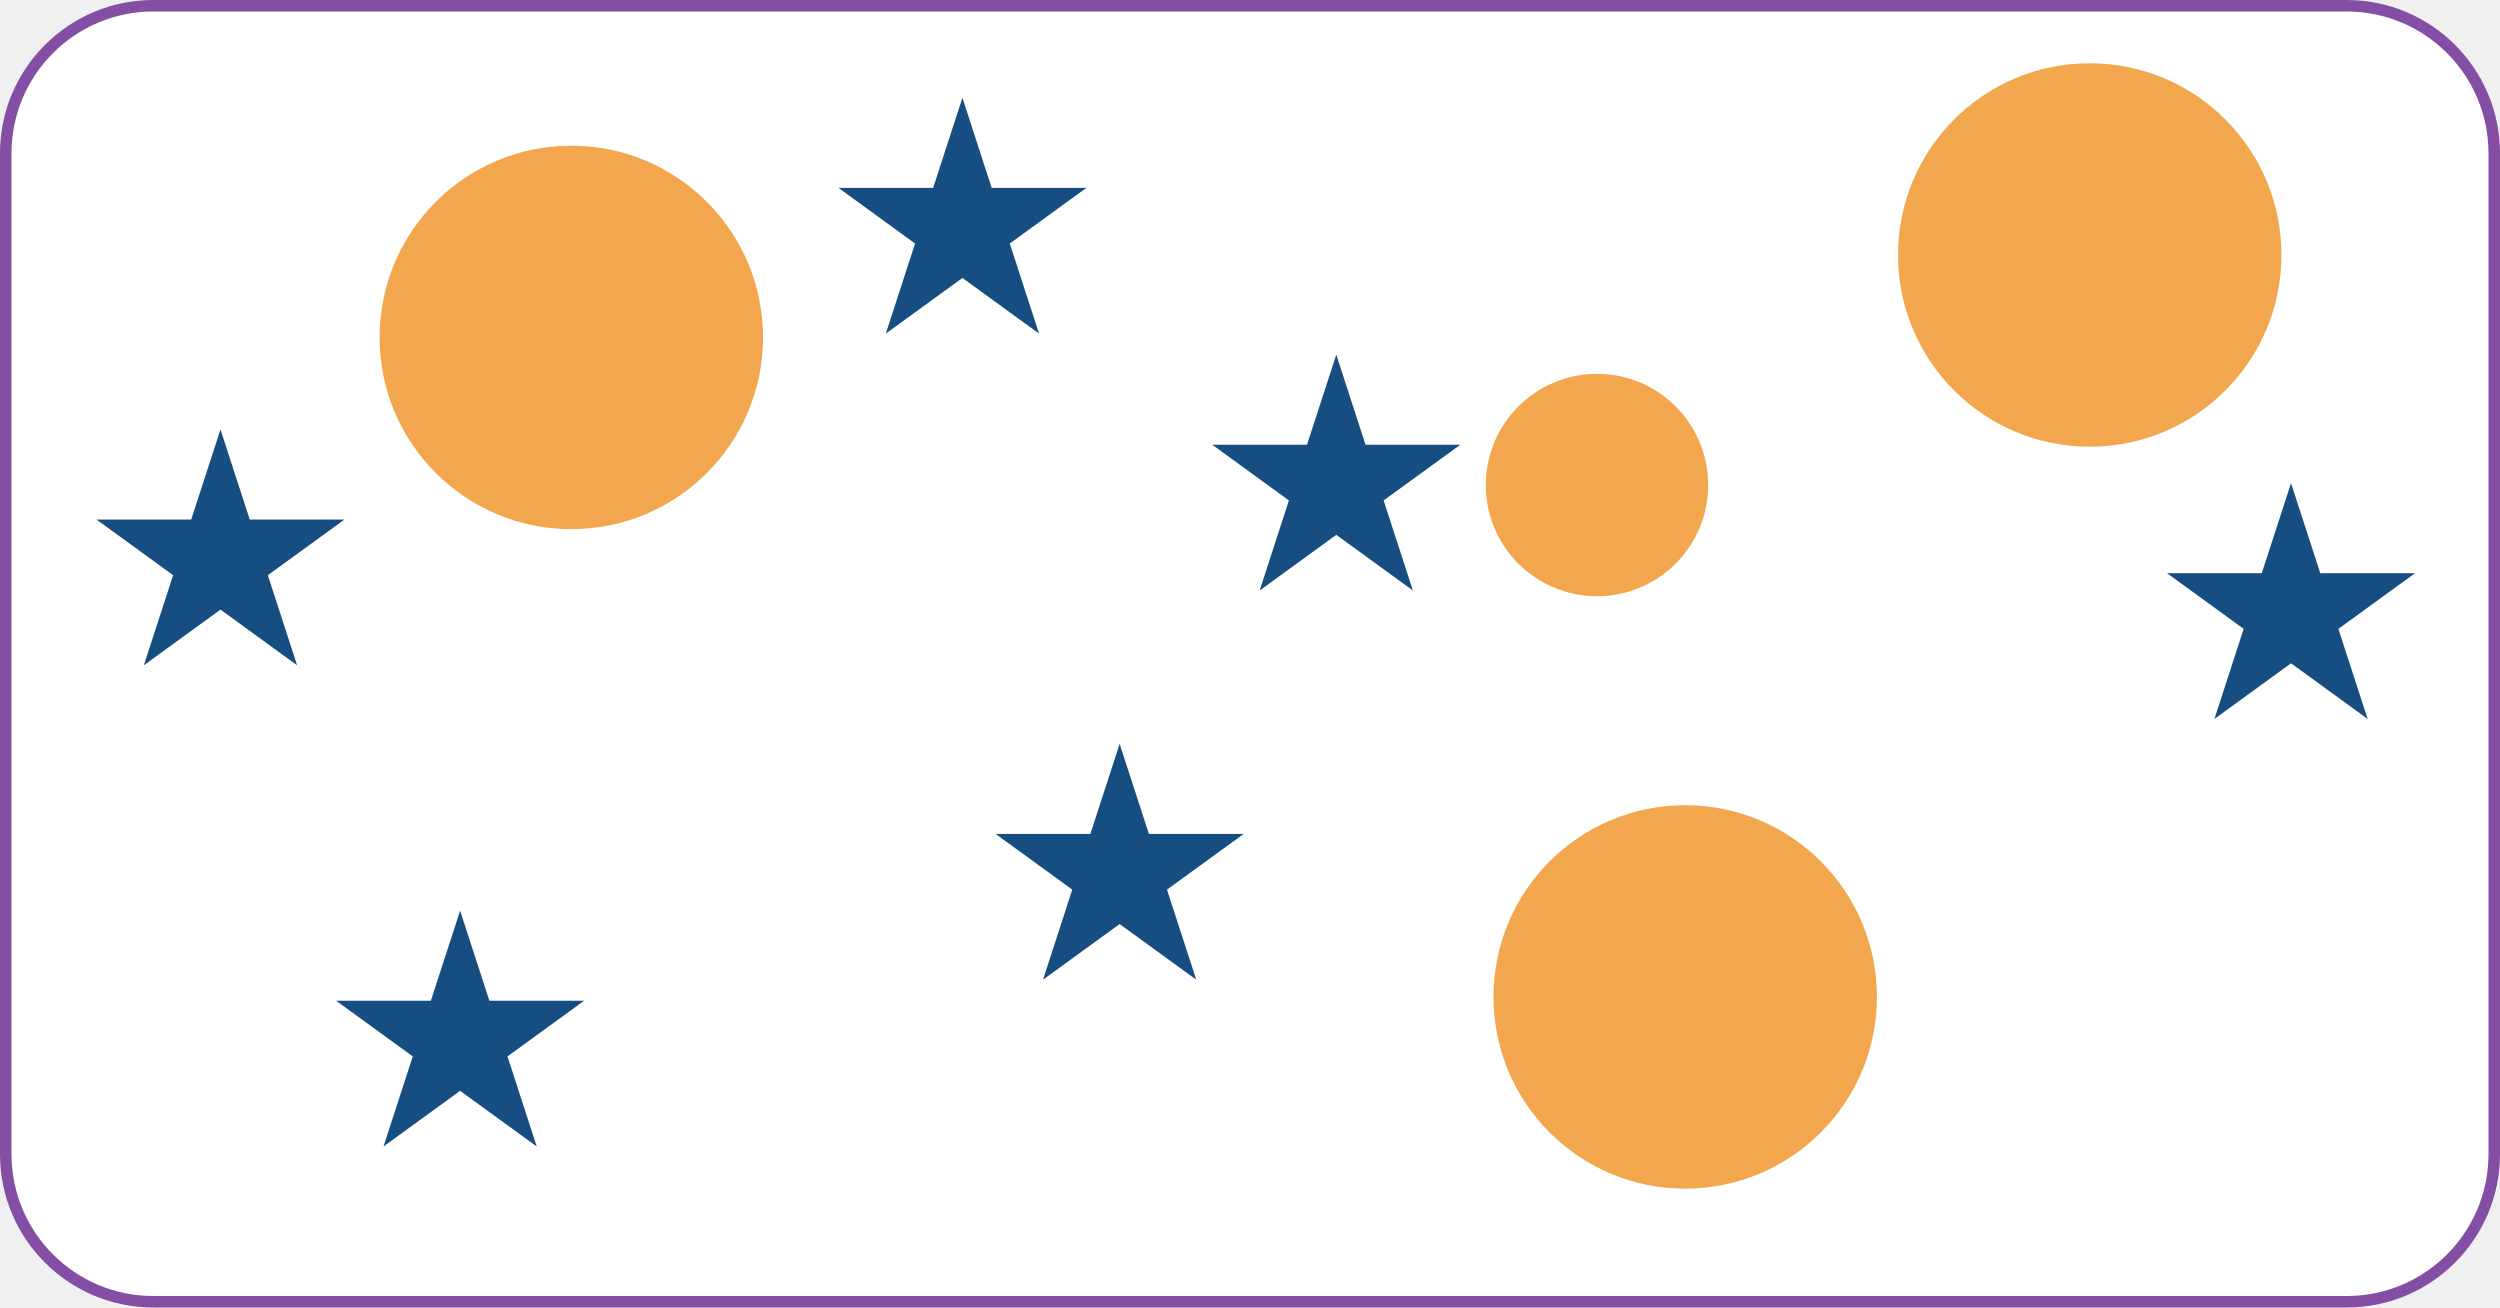
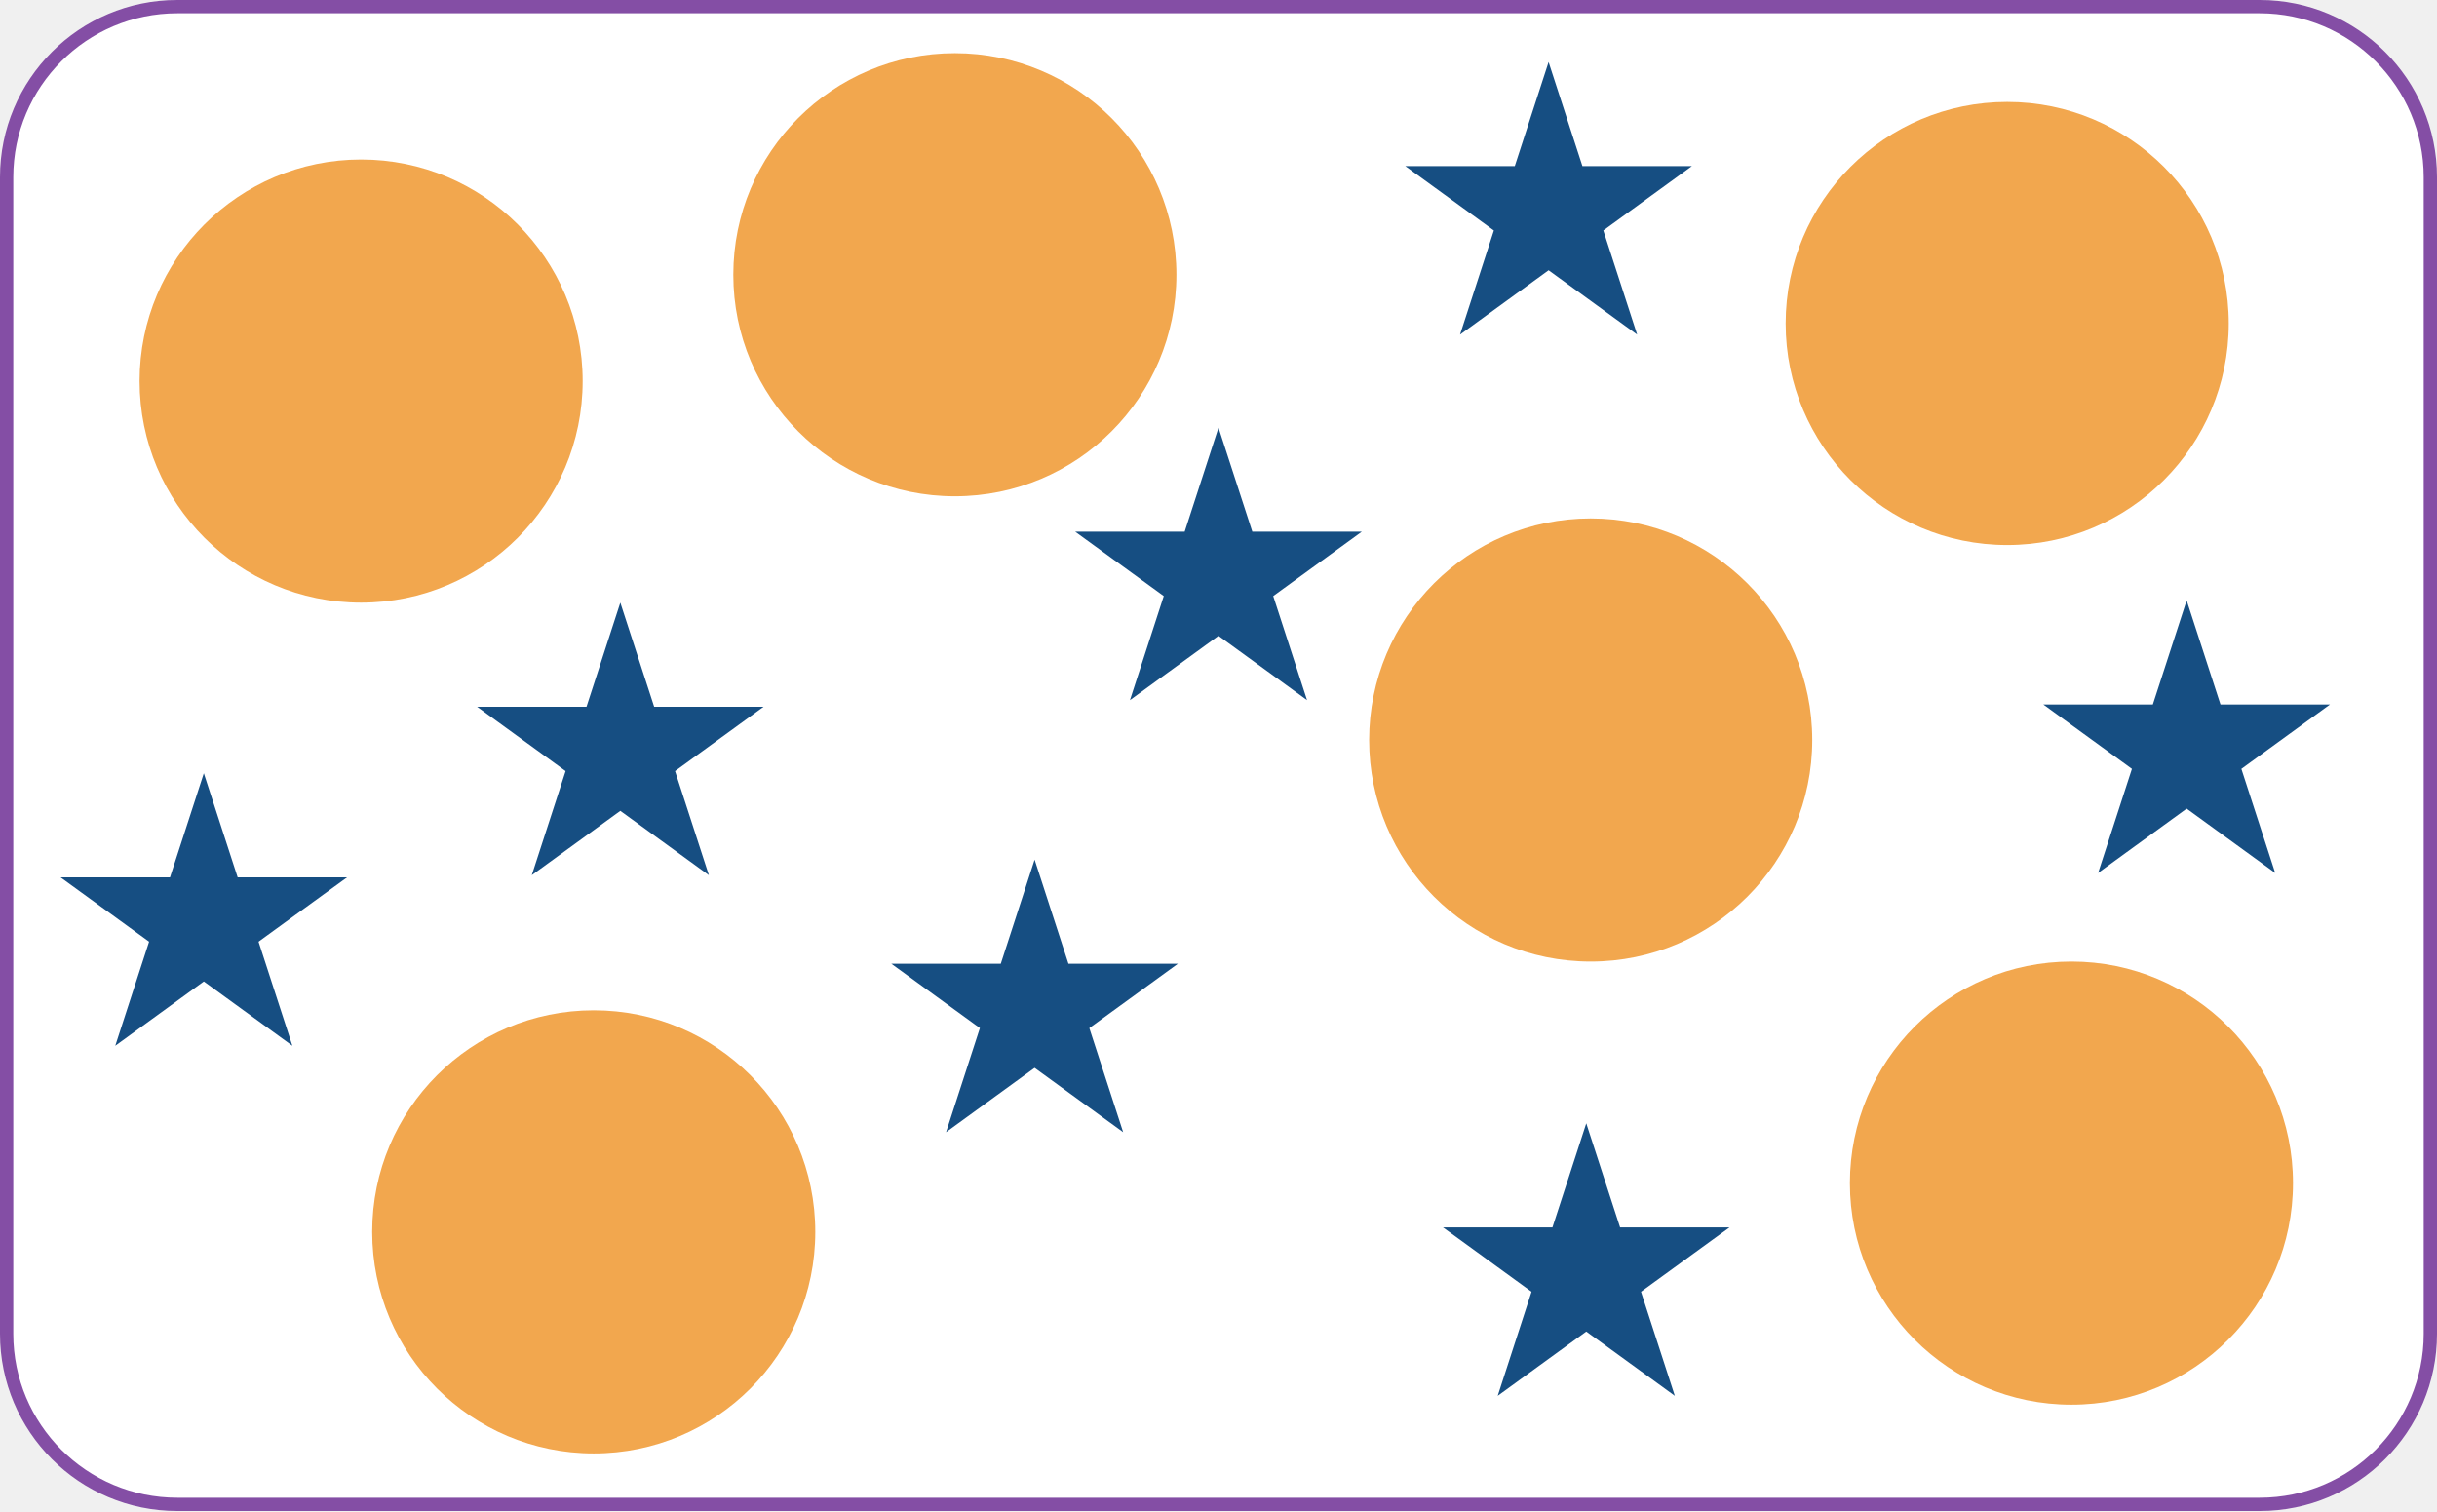
- <svg xmlns="http://www.w3.org/2000/svg" width="1304" height="682" viewBox="0 0 1304 682" fill="none">
-   <rect x="3" y="3" width="1298" height="676" rx="77" fill="white" stroke="#844EA5" stroke-width="6" />
-   <path d="M697 185L712.267 231.987L761.672 231.987L721.702 261.026L736.969 308.013L697 278.974L657.031 308.013L672.298 261.026L632.328 231.987L681.733 231.987L697 185Z" fill="#164E82" />
-   <circle cx="833" cy="253" r="58" fill="#F2A74E" />
-   <circle cx="879" cy="520" r="100" fill="#F2A74E" />
-   <circle cx="298" cy="176" r="100" fill="#F2A74E" />
-   <circle cx="1090" cy="133" r="100" fill="#F2A74E" />
-   <path d="M1195 252L1210.27 298.987L1259.67 298.987L1219.7 328.026L1234.97 375.013L1195 345.974L1155.03 375.013L1170.3 328.026L1130.33 298.987L1179.73 298.987L1195 252Z" fill="#164E82" />
-   <path d="M584 388L599.267 434.987L648.672 434.987L608.702 464.026L623.969 511.013L584 481.974L544.031 511.013L559.298 464.026L519.328 434.987L568.733 434.987L584 388Z" fill="#164E82" />
-   <path d="M240 475L255.267 521.987L304.672 521.987L264.702 551.026L279.969 598.013L240 568.974L200.031 598.013L215.298 551.026L175.328 521.987L224.733 521.987L240 475Z" fill="#164E82" />
-   <path d="M502 51L517.267 97.987L566.672 97.987L526.702 127.026L541.969 174.013L502 144.974L462.031 174.013L477.298 127.026L437.328 97.987L486.733 97.987L502 51Z" fill="#164E82" />
-   <path d="M115 224L130.267 270.987L179.672 270.987L139.702 300.026L154.969 347.013L115 317.974L75.031 347.013L90.298 300.026L50.328 270.987L99.733 270.987L115 224Z" fill="#164E82" />
+ <svg xmlns="http://www.w3.org/2000/svg" width="1100" height="682" viewBox="0 0 1100 682" fill="none">
+   <rect x="3" y="3" width="1094" height="676" rx="77" fill="white" stroke="#844EA5" stroke-width="6" />
+   <path d="M550 193L565.267 239.987L614.672 239.987L574.702 269.026L589.969 316.013L550 286.974L510.031 316.013L525.298 269.026L485.328 239.987L534.733 239.987L550 193Z" fill="#164E82" />
+   <circle cx="718" cy="334" r="100" fill="#F2A74E" />
+   <circle cx="935" cy="534" r="100" fill="#F2A74E" />
+   <circle cx="163" cy="172" r="100" fill="#F2A74E" />
+   <circle cx="906" cy="146" r="100" fill="#F2A74E" />
+   <circle cx="431" cy="124" r="100" fill="#F2A74E" />
+   <circle cx="268" cy="556" r="100" fill="#F2A74E" />
+   <path d="M987 271L1002.27 317.987L1051.67 317.987L1011.7 347.026L1026.97 394.013L987 364.974L947.031 394.013L962.298 347.026L922.328 317.987L971.733 317.987L987 271Z" fill="#164E82" />
+   <path d="M467 388L482.267 434.987L531.672 434.987L491.702 464.026L506.969 511.013L467 481.974L427.031 511.013L442.298 464.026L402.328 434.987L451.733 434.987L467 388Z" fill="#164E82" />
+   <path d="M280 272L295.267 318.987L344.672 318.987L304.702 348.026L319.969 395.013L280 365.974L240.031 395.013L255.298 348.026L215.328 318.987L264.733 318.987L280 272Z" fill="#164E82" />
+   <path d="M716 507L731.267 553.987L780.672 553.987L740.702 583.026L755.969 630.013L716 600.974L676.031 630.013L691.298 583.026L651.328 553.987L700.733 553.987L716 507Z" fill="#164E82" />
+   <path d="M699 28L714.267 74.987L763.672 74.987L723.702 104.026L738.969 151.013L699 121.974L659.031 151.013L674.298 104.026L634.328 74.987L683.733 74.987L699 28Z" fill="#164E82" />
+   <path d="M92 349L107.267 395.987L156.672 395.987L116.702 425.026L131.969 472.013L92 442.974L52.031 472.013L67.298 425.026L27.328 395.987L76.733 395.987L92 349Z" fill="#164E82" />
</svg>
